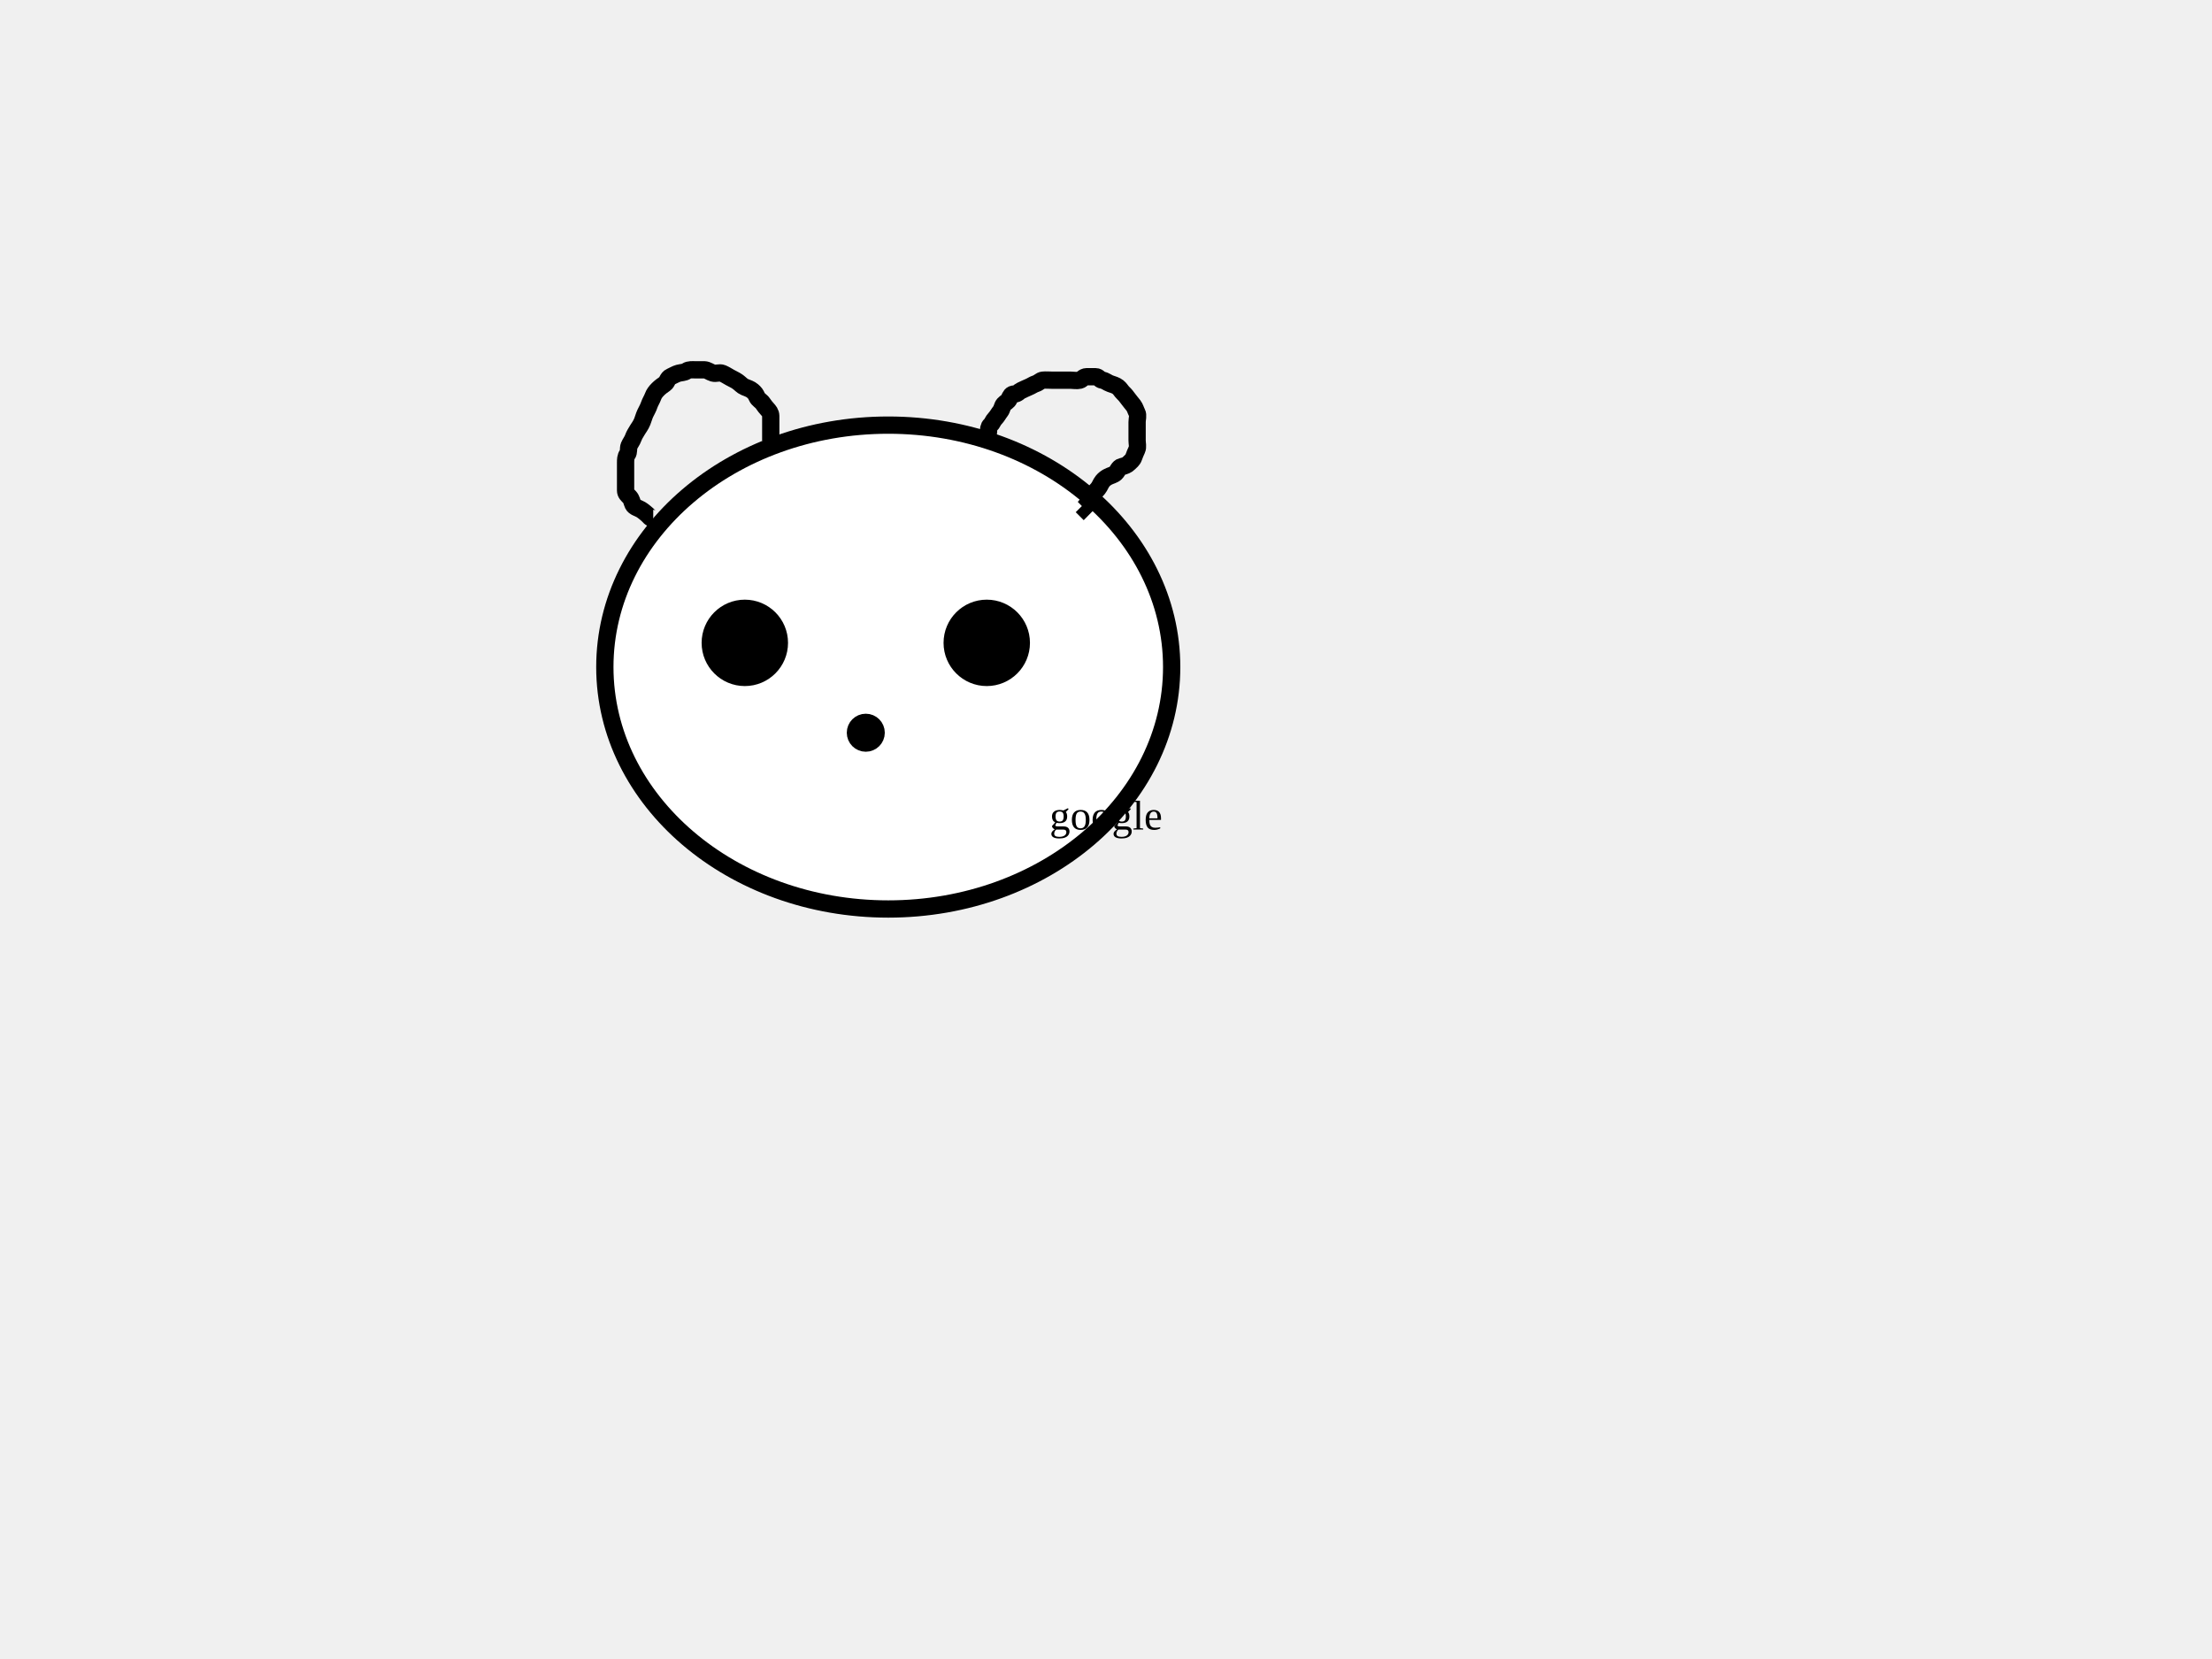
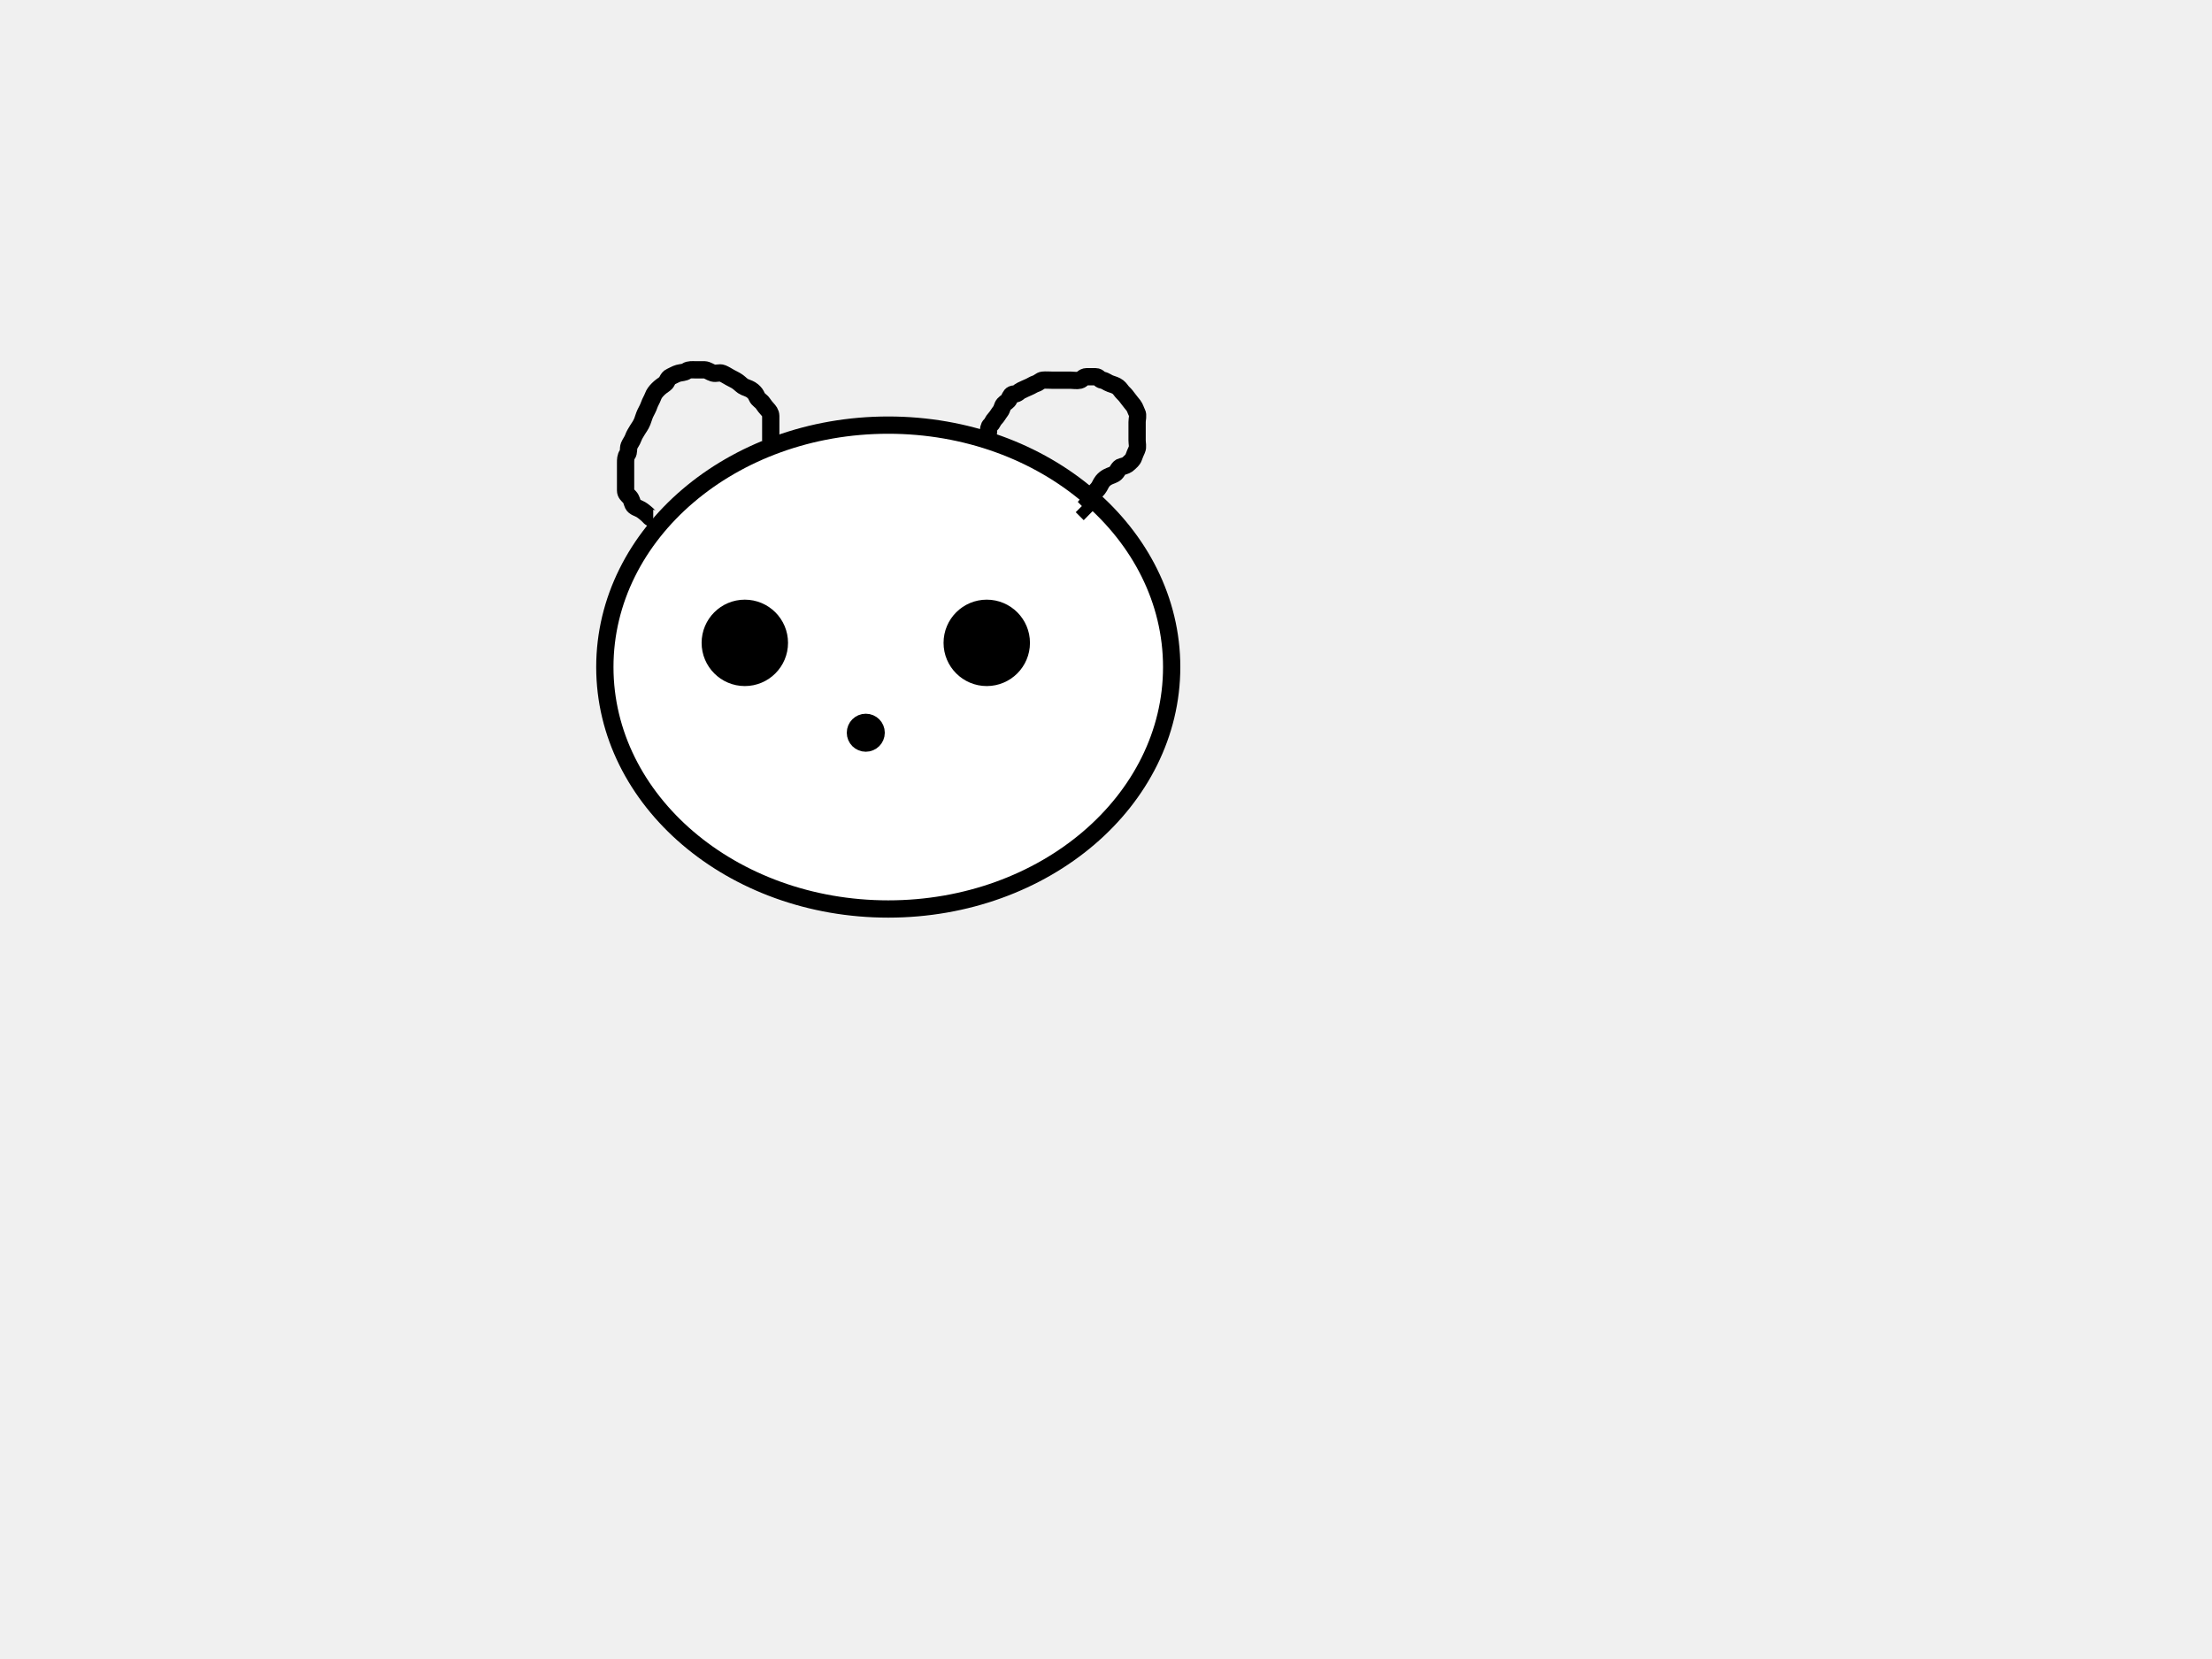
- <svg xmlns="http://www.w3.org/2000/svg" xmlns:xlink="http://www.w3.org/1999/xlink" width="640" height="480">
+ <svg xmlns="http://www.w3.org/2000/svg" width="640" height="480">
  <g>
    <ellipse ry="10" rx="10" id="svg_11" cy="177" cx="210" stroke-linecap="null" stroke-linejoin="null" stroke-dasharray="null" stroke-width="5" stroke="#000000" fill="#000000" />
    <ellipse id="svg_13" ry="10" rx="10" cy="184" cx="222.5" stroke-linecap="null" stroke-linejoin="null" stroke-dasharray="null" stroke-width="5" stroke="#000000" fill="#000000" />
    <ellipse ry="70" rx="82" id="svg_4" cy="193" cx="257" stroke-width="5" stroke="#000000" fill="#ffffff" />
    <path d="m189,150c-0.878,-0 -1.105,-0.566 -1.647,-1.057c-0.586,-0.53 -1.327,-1.15 -1.953,-1.518c-0.772,-0.452 -1.869,-0.671 -2.233,-1.425c-0.356,-0.735 -0.393,-1.543 -1.045,-2.221c-0.557,-0.579 -1.121,-1 -1.121,-1.864c0,-0.889 0,-1.793 0,-2.631c0,-0.859 0,-1.784 0,-2.641c0,-0.938 0,-1.864 0,-2.743c0,-0.9 0.023,-1.761 0.5,-2.4c0.525,-0.703 0.211,-1.726 0.521,-2.5c0.306,-0.765 0.885,-1.432 1.201,-2.322c0.264,-0.742 0.656,-1.371 1.261,-2.361c0.327,-0.535 0.906,-1.262 1.348,-2.348c0.283,-0.694 0.517,-1.631 0.874,-2.374c0.385,-0.8 0.837,-1.551 1.129,-2.429c0.281,-0.844 0.803,-1.605 1.11,-2.462c0.27,-0.756 0.773,-1.421 1.414,-2.062c0.643,-0.643 1.3,-1.112 2.032,-1.617c0.674,-0.466 0.749,-1.632 1.636,-2.015c0.818,-0.353 1.462,-0.79 2.26,-1.011c0.88,-0.243 1.672,-0.172 2.362,-0.647c0.703,-0.485 1.71,-0.353 2.553,-0.353c0.9,0 1.8,-0.025 2.6,0c0.901,0.029 1.622,0.686 2.5,0.943c0.864,0.253 1.854,-0.274 2.7,0.078c0.737,0.307 1.442,0.757 2.221,1.2c0.752,0.428 1.455,0.705 2.179,1.215c0.789,0.556 1.293,1.225 2.079,1.543c0.798,0.323 1.647,0.593 2.237,1.106c0.7,0.608 0.961,0.971 1.284,1.748c0.32,0.769 1.299,1.227 1.716,1.883c0.447,0.704 0.841,1.128 1.284,1.637c0.465,0.534 0.982,1.072 1,2c0.017,0.869 0,1.747 0,2.647c0,0.8 0,1.715 0,2.647l0,0.853l0,0.925l0,0.149" id="svg_5" stroke-width="5" stroke="#000000" fill="none" />
    <path d="m285,127c0.167,-0.833 1,-1.021 1,-1.915c0,-0.801 0.063,-1.647 0.575,-2.085c0.499,-0.427 0.715,-1.278 1.341,-1.916c0.589,-0.6 0.994,-1.407 1.509,-2.059c0.527,-0.667 0.546,-1.529 1,-2.036c0.532,-0.594 1.246,-0.832 1.564,-1.564c0.369,-0.849 0.585,-1.415 1.511,-1.425c0.925,-0.011 1.317,-0.725 1.936,-1c0.786,-0.349 1.386,-0.673 2.175,-0.989c0.807,-0.323 1.333,-0.765 2.105,-1.009c0.89,-0.282 1.27,-0.917 2,-1.001c0.853,-0.098 1.784,0 2.709,0c0.859,0 1.796,0 2.632,0c0.918,0 1.821,0 2.659,0c0.859,0 1.808,0.21 2.709,0c0.625,-0.146 0.999,-0.982 1.927,-1c0.869,-0.017 1.733,-0.001 2.658,0c0.904,0.001 1.041,0.856 1.953,1c0.859,0.135 1.429,0.71 2.257,1c0.791,0.277 1.587,0.477 2.258,1c0.653,0.509 0.932,1.171 1.52,1.716c0.537,0.499 1.014,1.108 1.501,1.784c0.513,0.712 0.929,1.148 1.415,1.784c0.538,0.705 0.653,1.39 1.049,2.141c0.401,0.76 0.036,1.796 0.036,2.659c0,0.916 0,1.716 0,2.631c0,0.933 0,1.785 0,2.711c0,0.859 0.287,1.868 -0.057,2.627c-0.346,0.763 -0.641,1.425 -0.947,2.3c-0.264,0.754 -0.88,1.161 -1.348,1.652c-0.518,0.544 -1.278,0.824 -2.147,1.016c-0.843,0.187 -1.102,1.275 -1.721,1.858c-0.604,0.569 -1.466,0.675 -2.279,1.121c-0.536,0.295 -1.03,0.638 -1.5,1.221c-0.529,0.656 -0.748,1.452 -1.295,2.131c-0.584,0.725 -1.213,1.257 -1.648,2.005c-0.424,0.729 -0.395,1.608 -1.057,2.143c-0.634,0.513 -1,1.075 -1.425,1.489l-0.564,-0.564" id="svg_6" stroke-width="5" stroke="#000000" fill="none" />
    <ellipse id="svg_14" ry="10" rx="10" cy="186" cx="215.5" stroke-linecap="null" stroke-linejoin="null" stroke-dasharray="null" stroke-width="5" stroke="#000000" fill="#000000" />
    <ellipse id="svg_15" ry="10" rx="10" cy="186" cx="285.5" stroke-linecap="null" stroke-linejoin="null" stroke-dasharray="null" stroke-width="5" stroke="#000000" fill="#000000" />
    <ellipse stroke="#000000" id="svg_16" ry="3" rx="3" cy="212" cx="250.5" stroke-linecap="null" stroke-linejoin="null" stroke-dasharray="null" stroke-width="5" fill="#000000" />
-     <a xlink:href="https://www.google.com" target="_top">
-       <text x="50%" y="50%" style="text-anchor: middle">google</text>
-     </a>
  </g>
</svg>
